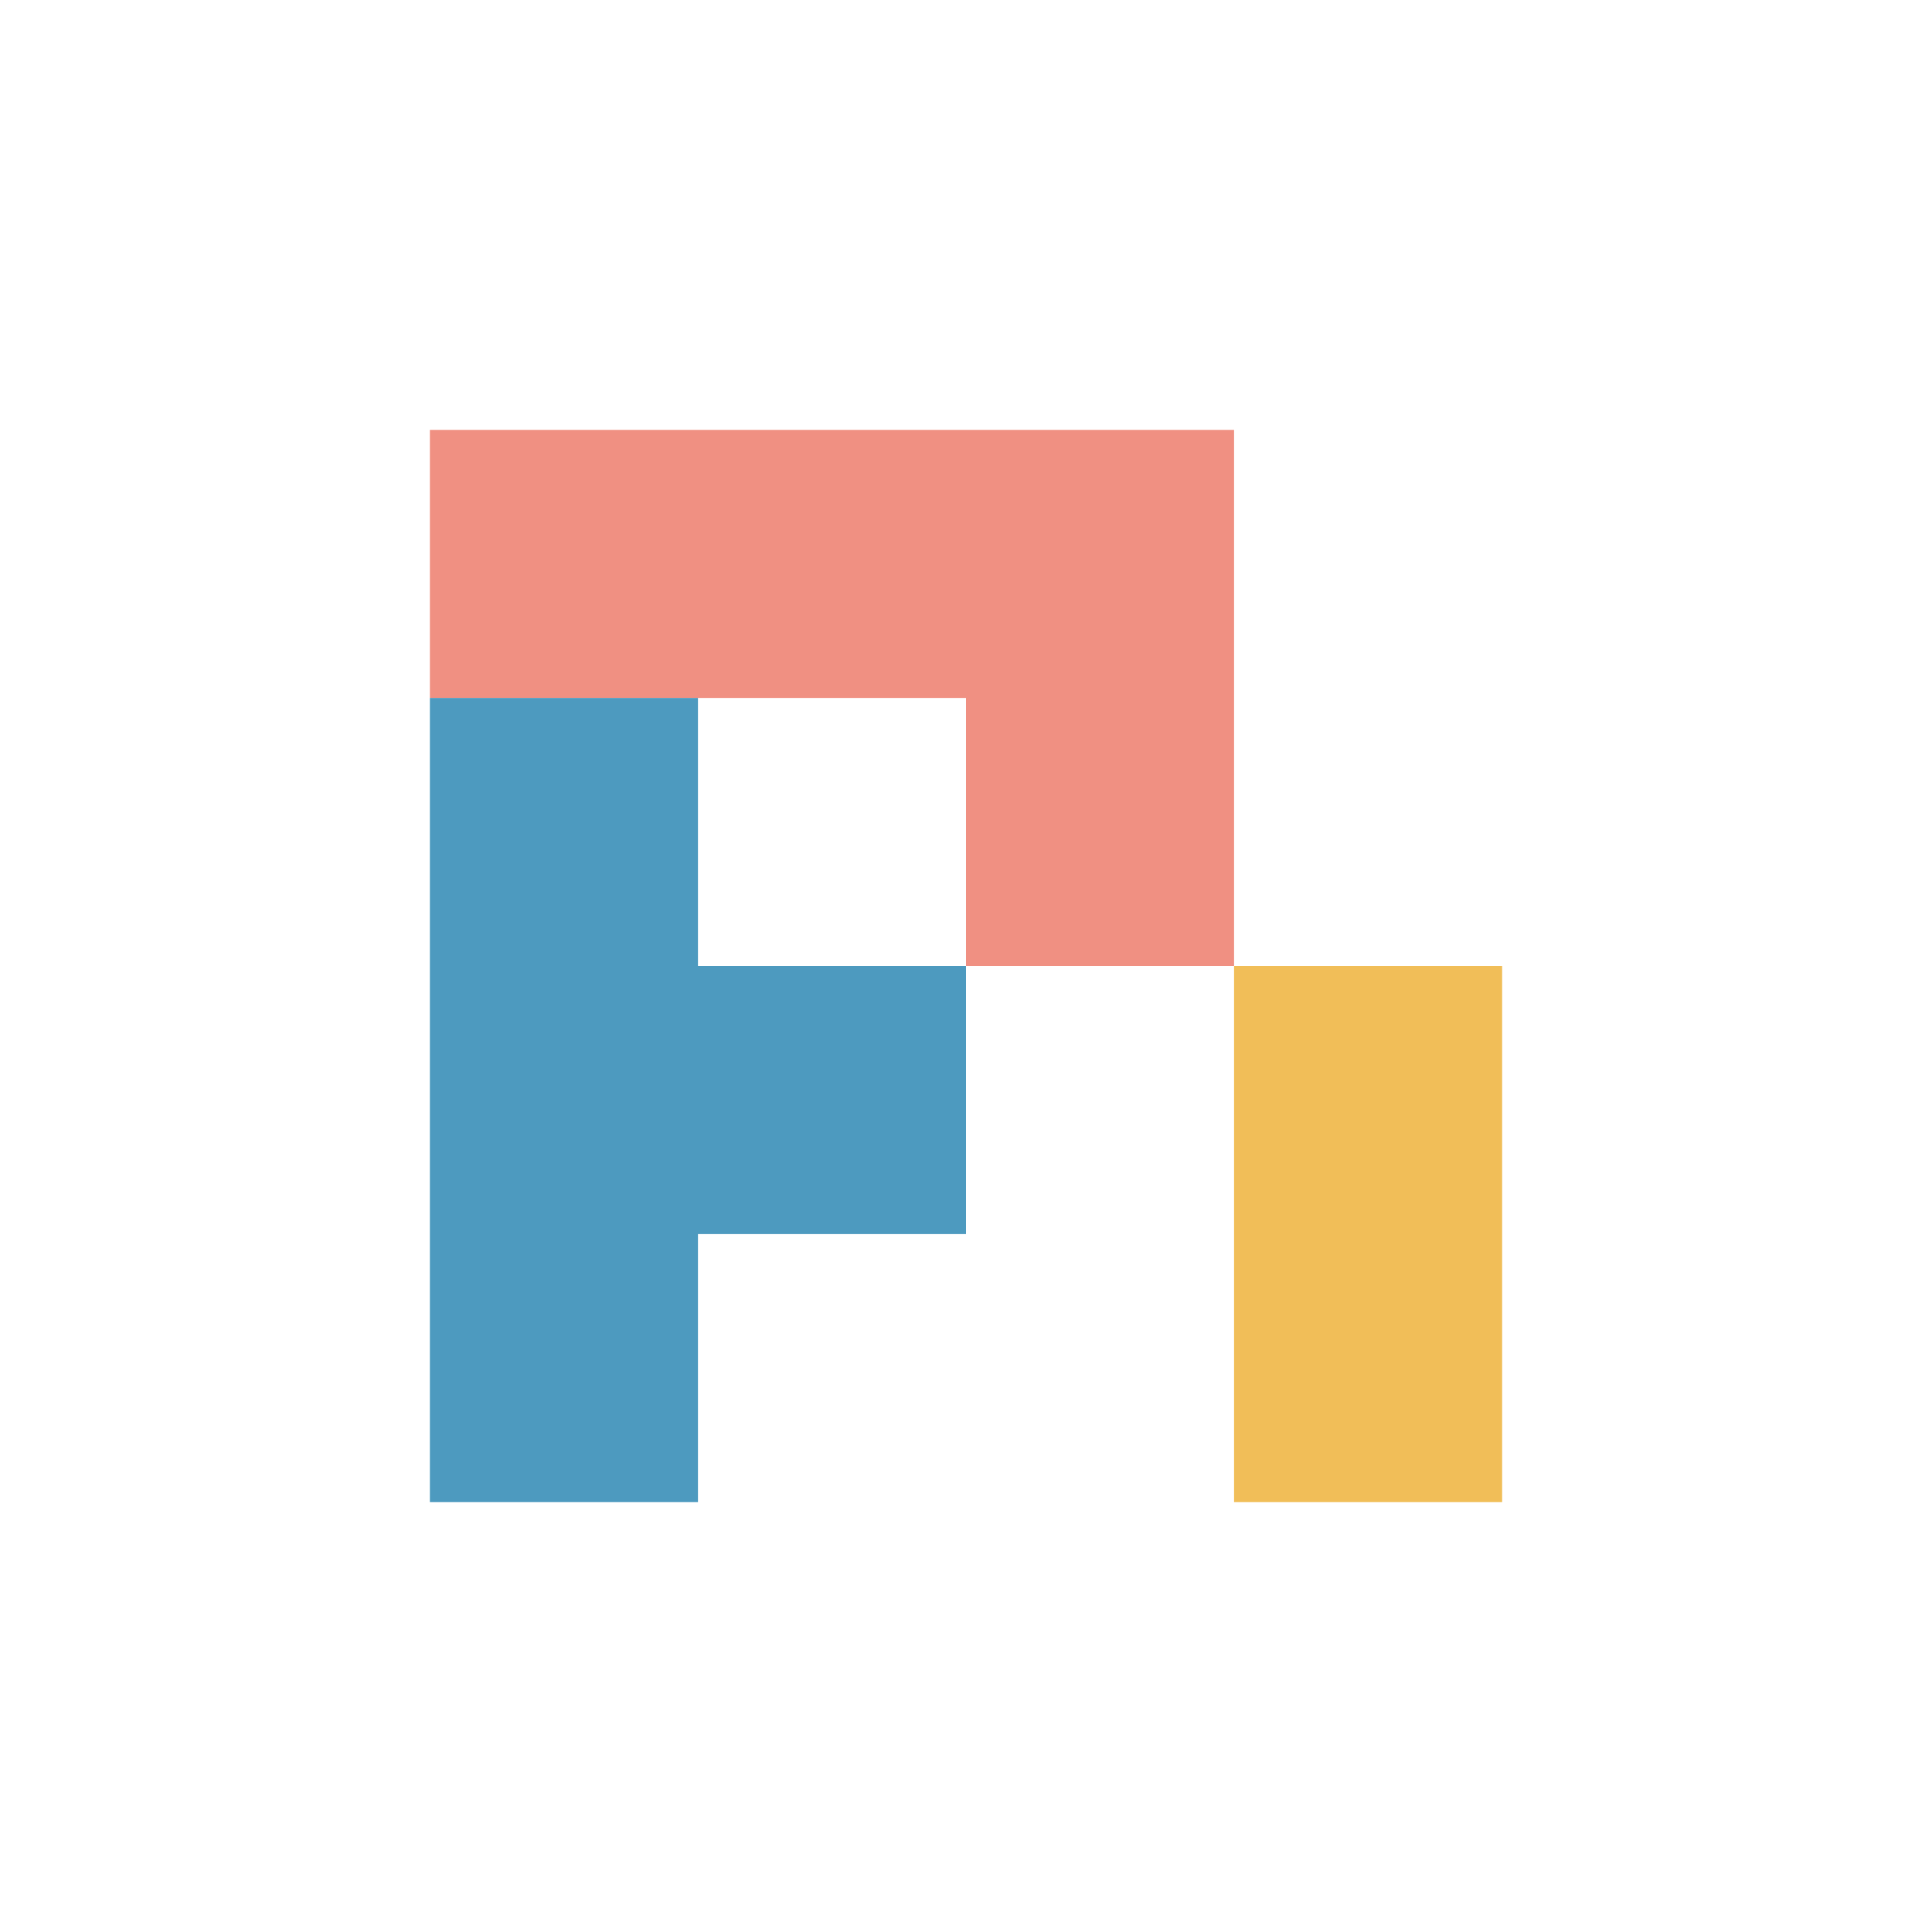
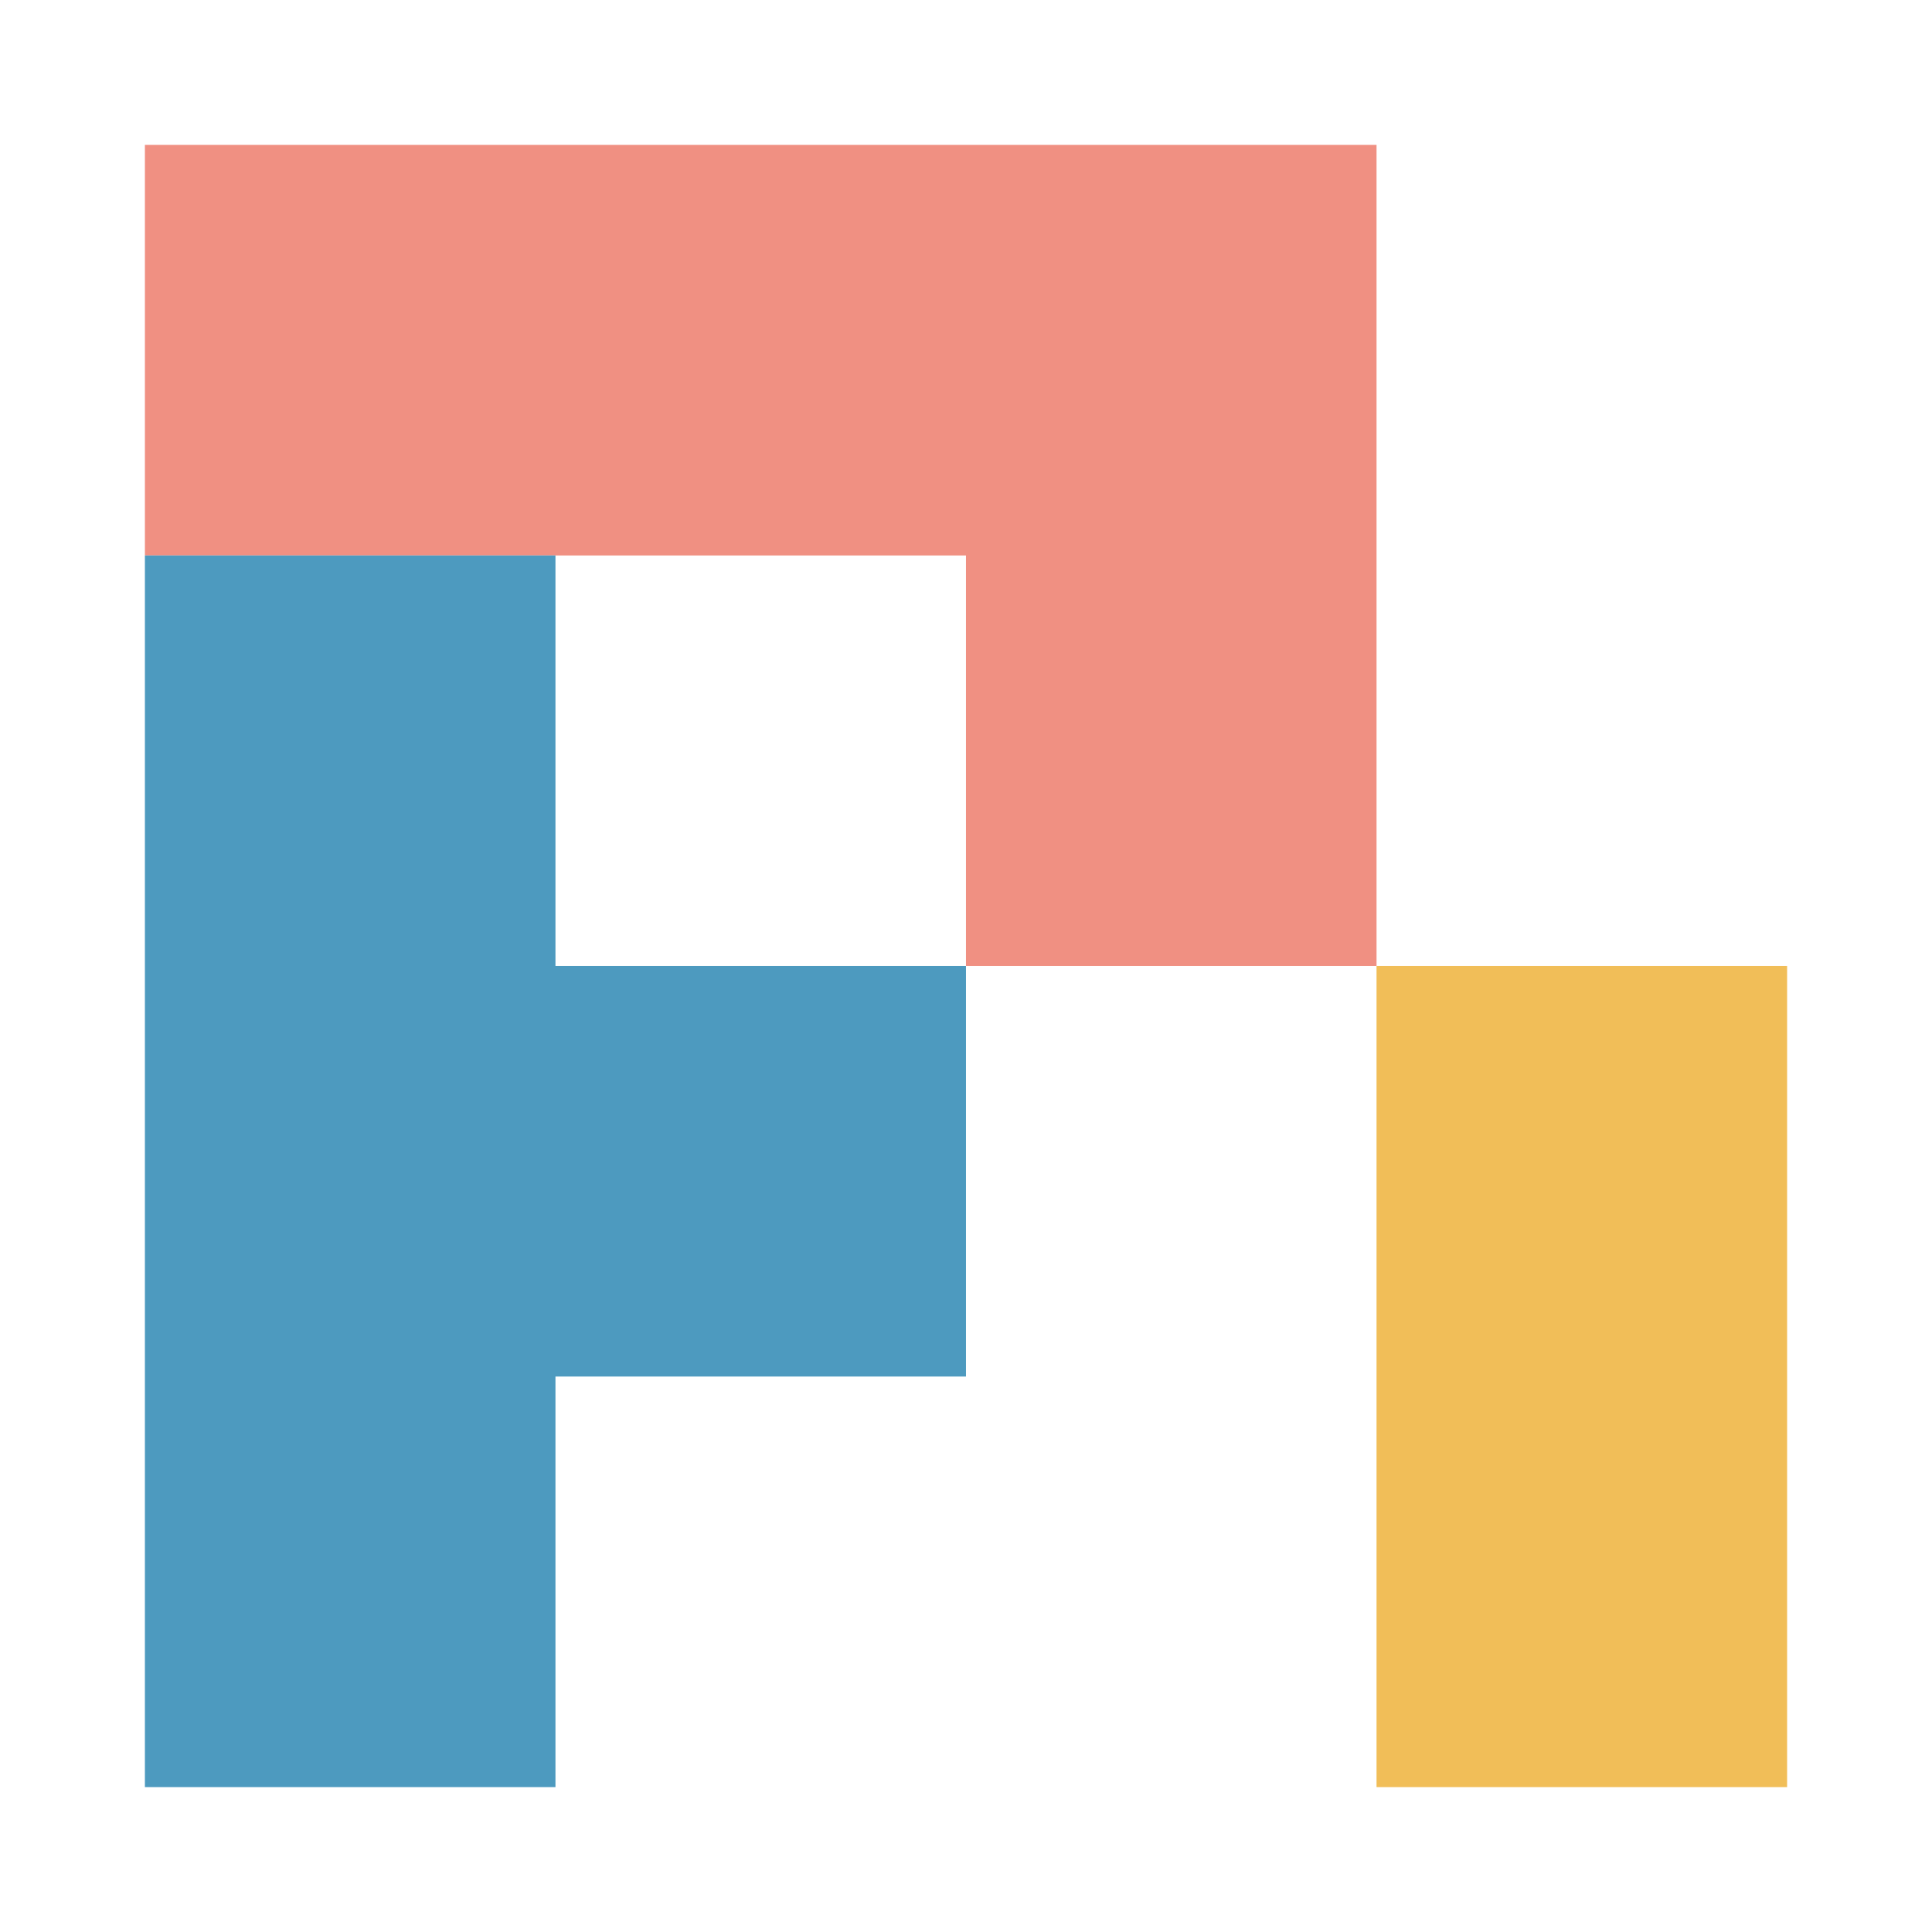
- <svg xmlns="http://www.w3.org/2000/svg" width="256" height="256" viewBox="-22.91 -22.91 845.82 845.82">
+ <svg xmlns="http://www.w3.org/2000/svg" width="256" height="256" viewBox="123.87 123.87 552.27 552.27">
  <path fill="#F09082" d="M165.29 165.29L517.36 165.29L517.36 400L400 400L400 282.65L165.29 282.65Z" />
  <path fill="#4D9ABF" d="M165.29 282.65L282.65 282.65L282.65 400L400 400L400 517.36L282.65 517.36L282.65 634.72L165.29 634.72Z" />
  <path fill="#F1BE58" d="M517.36 400L634.72 400L634.72 634.72L517.36 634.72Z" />
</svg>
